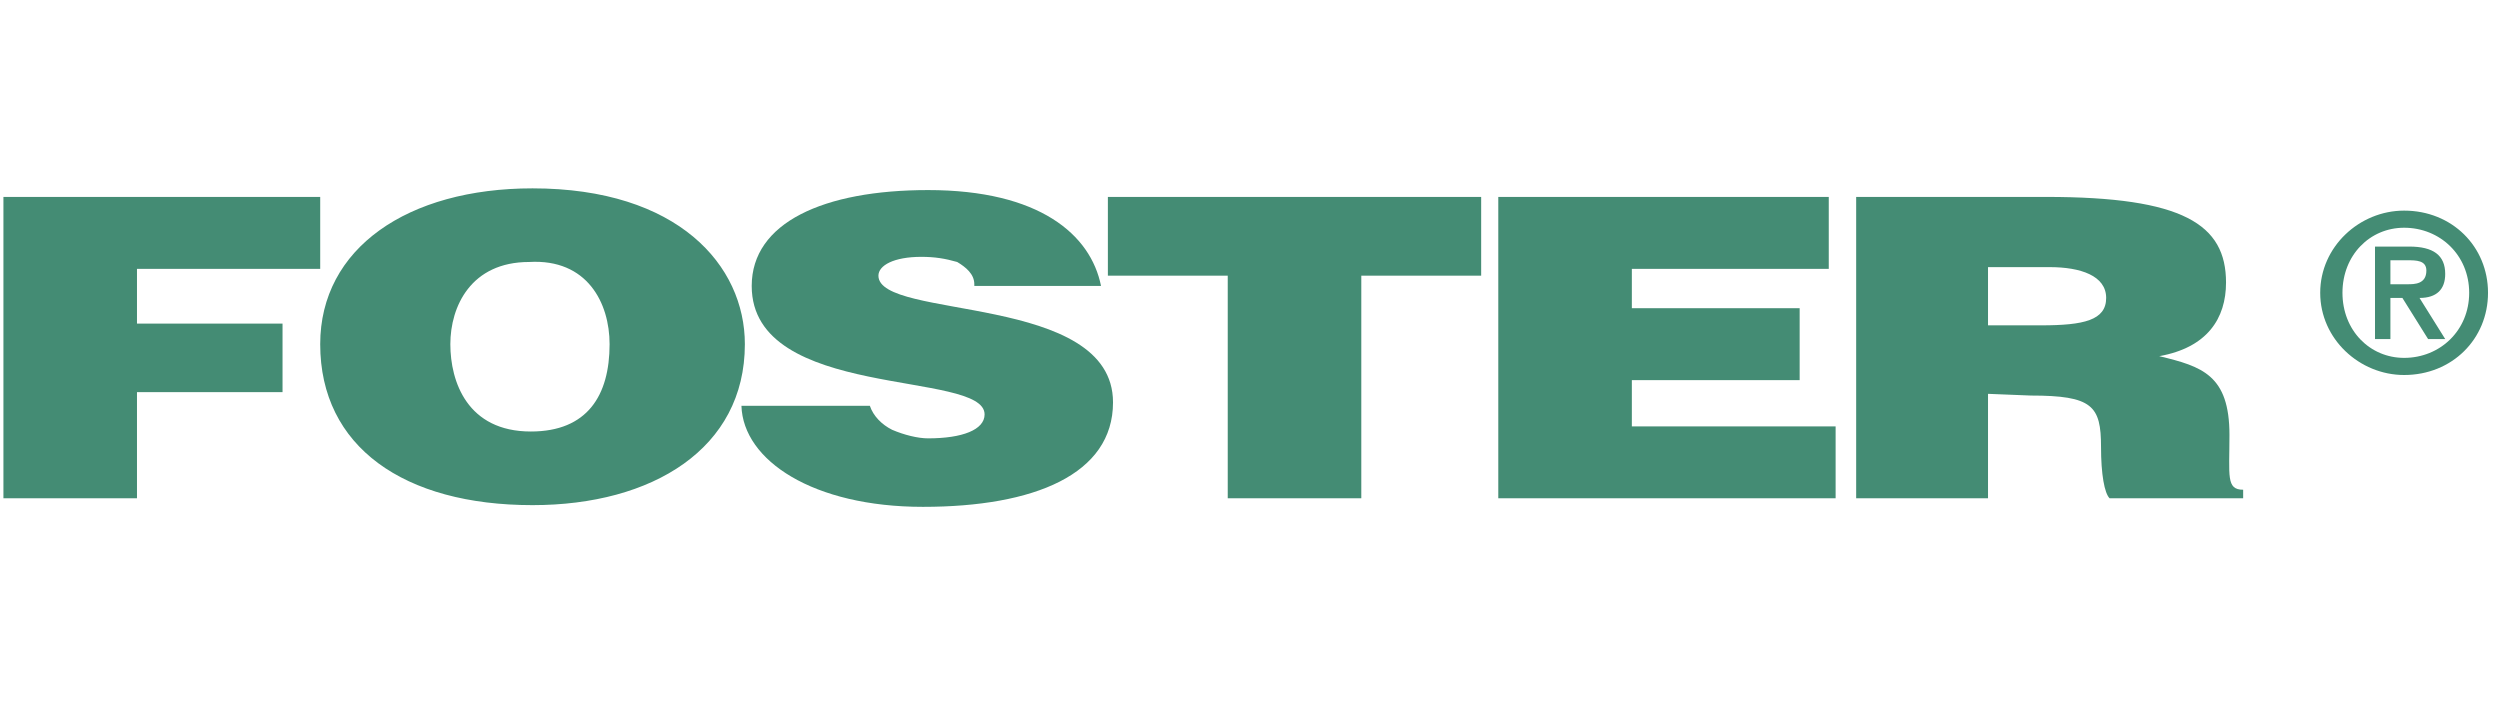
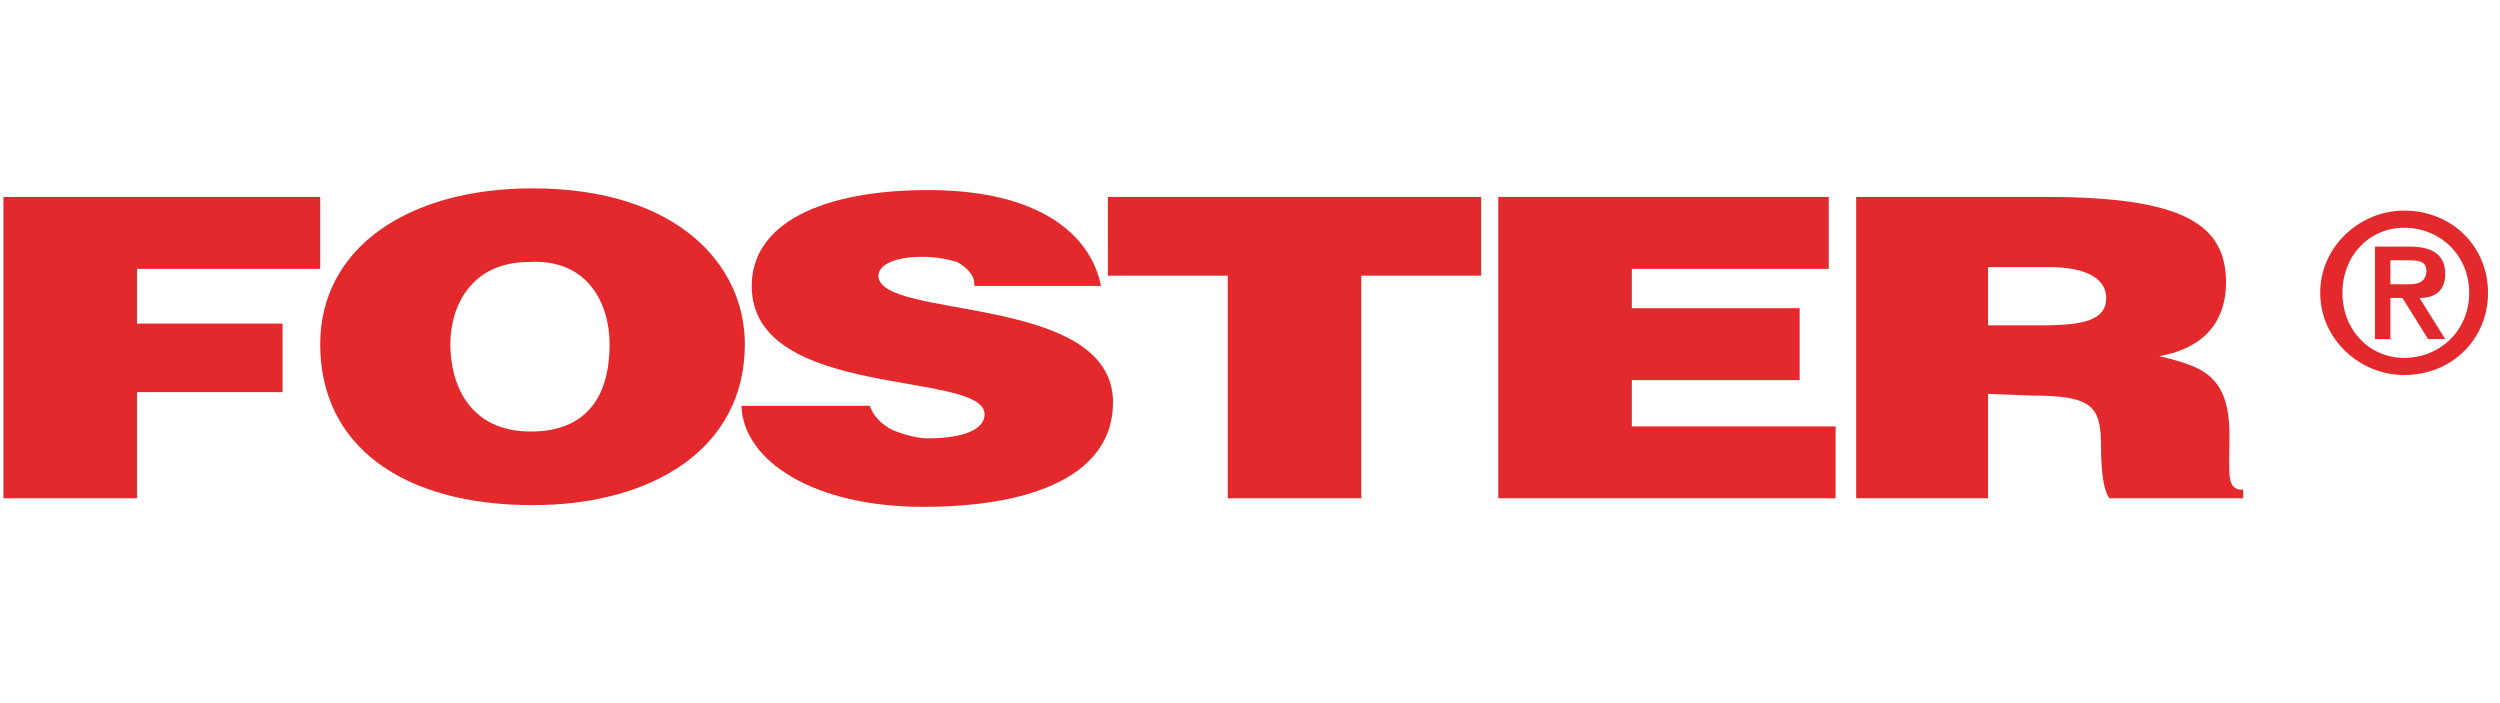
<svg xmlns="http://www.w3.org/2000/svg" version="1.1" id="Layer_1" x="0px" y="0px" viewBox="0 0 146 41" style="enable-background:new 0 0 146 41;" xml:space="preserve">
  <style type="text/css">
- 	.st0{fill-rule:evenodd;clip-rule:evenodd;fill:#448C74;}
+ 	.st0{fill-rule:evenodd;clip-rule:evenodd;fill:#e4292d;}
</style>
  <path class="st0" d="M0.2,29.1V11.5h18.5v4.2H8v3.2h8.5v4H8v6.2H0.2z M56.9,16.6c0-0.6-0.5-1-1-1.3c-0.7-0.2-1.3-0.3-2.1-0.3  c-1.6,0-2.5,0.5-2.5,1.1c0,2.6,13.7,1,13.7,7.4c0,4.2-4.6,6.1-11.1,6.1c-6.4,0-10.5-2.7-10.6-5.9h7.5c0.2,0.6,0.7,1.1,1.3,1.4  c0.7,0.3,1.5,0.5,2.1,0.5c2,0,3.3-0.5,3.3-1.4c0-2.6-13.6-0.8-13.6-7.5c0-3.7,4.2-5.6,10.3-5.6c6.5,0,9.5,2.6,10.1,5.6H56.9z   M64.6,11.5h21.9v4.6h-7v13h-7.8v-13h-7V11.5z M87.5,29.1V11.5h19.3v4.2H95.3V18h9.8v4.2h-9.8v2.7h11.9v4.2H87.5z" />
  <path class="st0" d="M43.5,20.1c0,6.1-5.4,9.4-12.4,9.4c-7.5,0-12.4-3.4-12.4-9.4c0-5.6,5.1-9.1,12.4-9.1  C39.6,11,43.5,15.5,43.5,20.1z M26.3,20.1c0,2.2,1,5.1,4.7,5.1c3.3,0,4.6-2.1,4.6-5.1c0-2.4-1.3-5-4.7-4.8  C27.5,15.3,26.3,17.9,26.3,20.1z M116.1,23v6.1h-7.7V11.5h11.1c8,0,10.5,1.6,10.5,5c0,2.1-1.1,3.8-3.9,4.3c2.5,0.6,4.1,1.1,4.1,4.6  c0,2.4-0.2,3.2,0.8,3.2v0.5h-7.8c-0.3-0.3-0.5-1.4-0.5-3c0-2.4-0.5-3-4.1-3L116.1,23L116.1,23z M116.1,19h3.1c2.5,0,3.8-0.3,3.8-1.6  c0-1.3-1.5-1.8-3.3-1.8h-3.6V19z" />
  <path class="st0" d="M140.4,21.9c2.8,0,4.9-2.1,4.9-4.8c0-2.7-2.1-4.8-4.9-4.8c-2.6,0-4.9,2.1-4.9,4.8  C135.5,19.8,137.8,21.9,140.4,21.9z M140.4,20.9c-2,0-3.6-1.6-3.6-3.8c0-2.2,1.6-3.8,3.6-3.8c2.1,0,3.8,1.6,3.8,3.8  C144.2,19.3,142.5,20.9,140.4,20.9z M138.6,19.8h1v-2.4h0.7l1.5,2.4h1l-1.5-2.4c1,0,1.5-0.5,1.5-1.4c0-1.1-0.7-1.6-2.1-1.6h-2V19.8z   M139.6,15.2h1c0.5,0,1.1,0,1.1,0.6c0,0.8-0.7,0.8-1.1,0.8h-1V15.2z" />
</svg>
